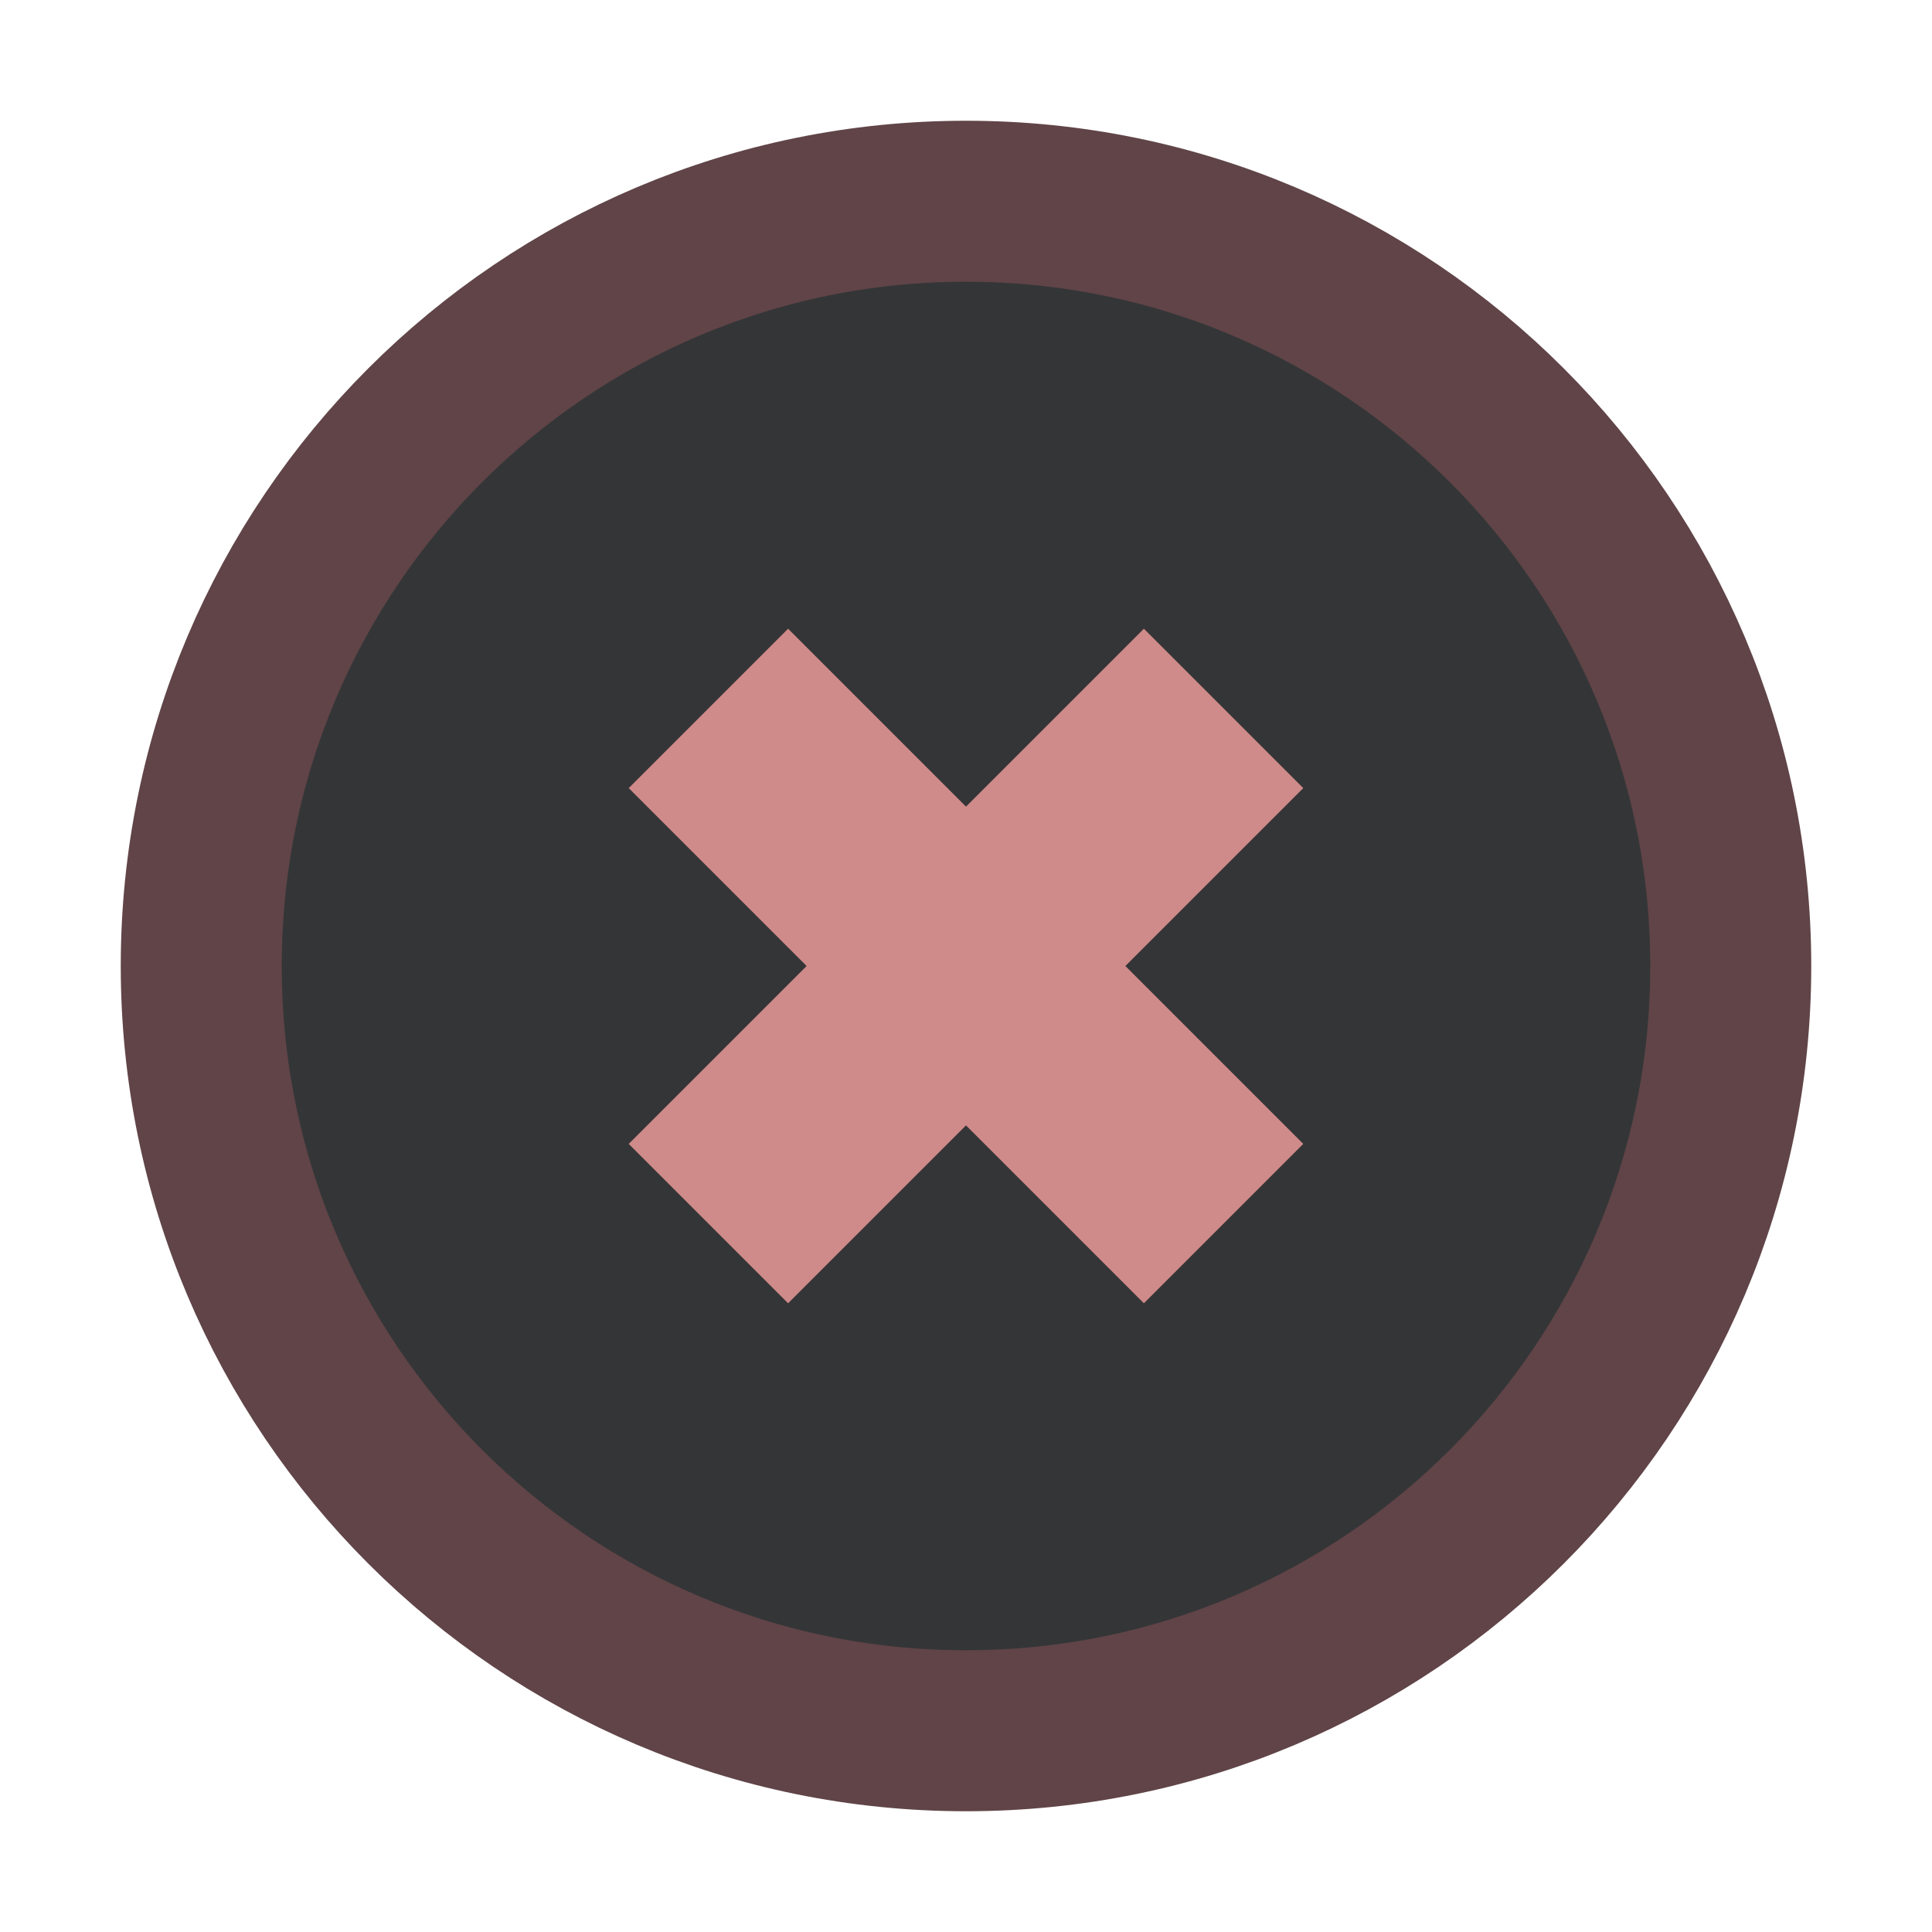
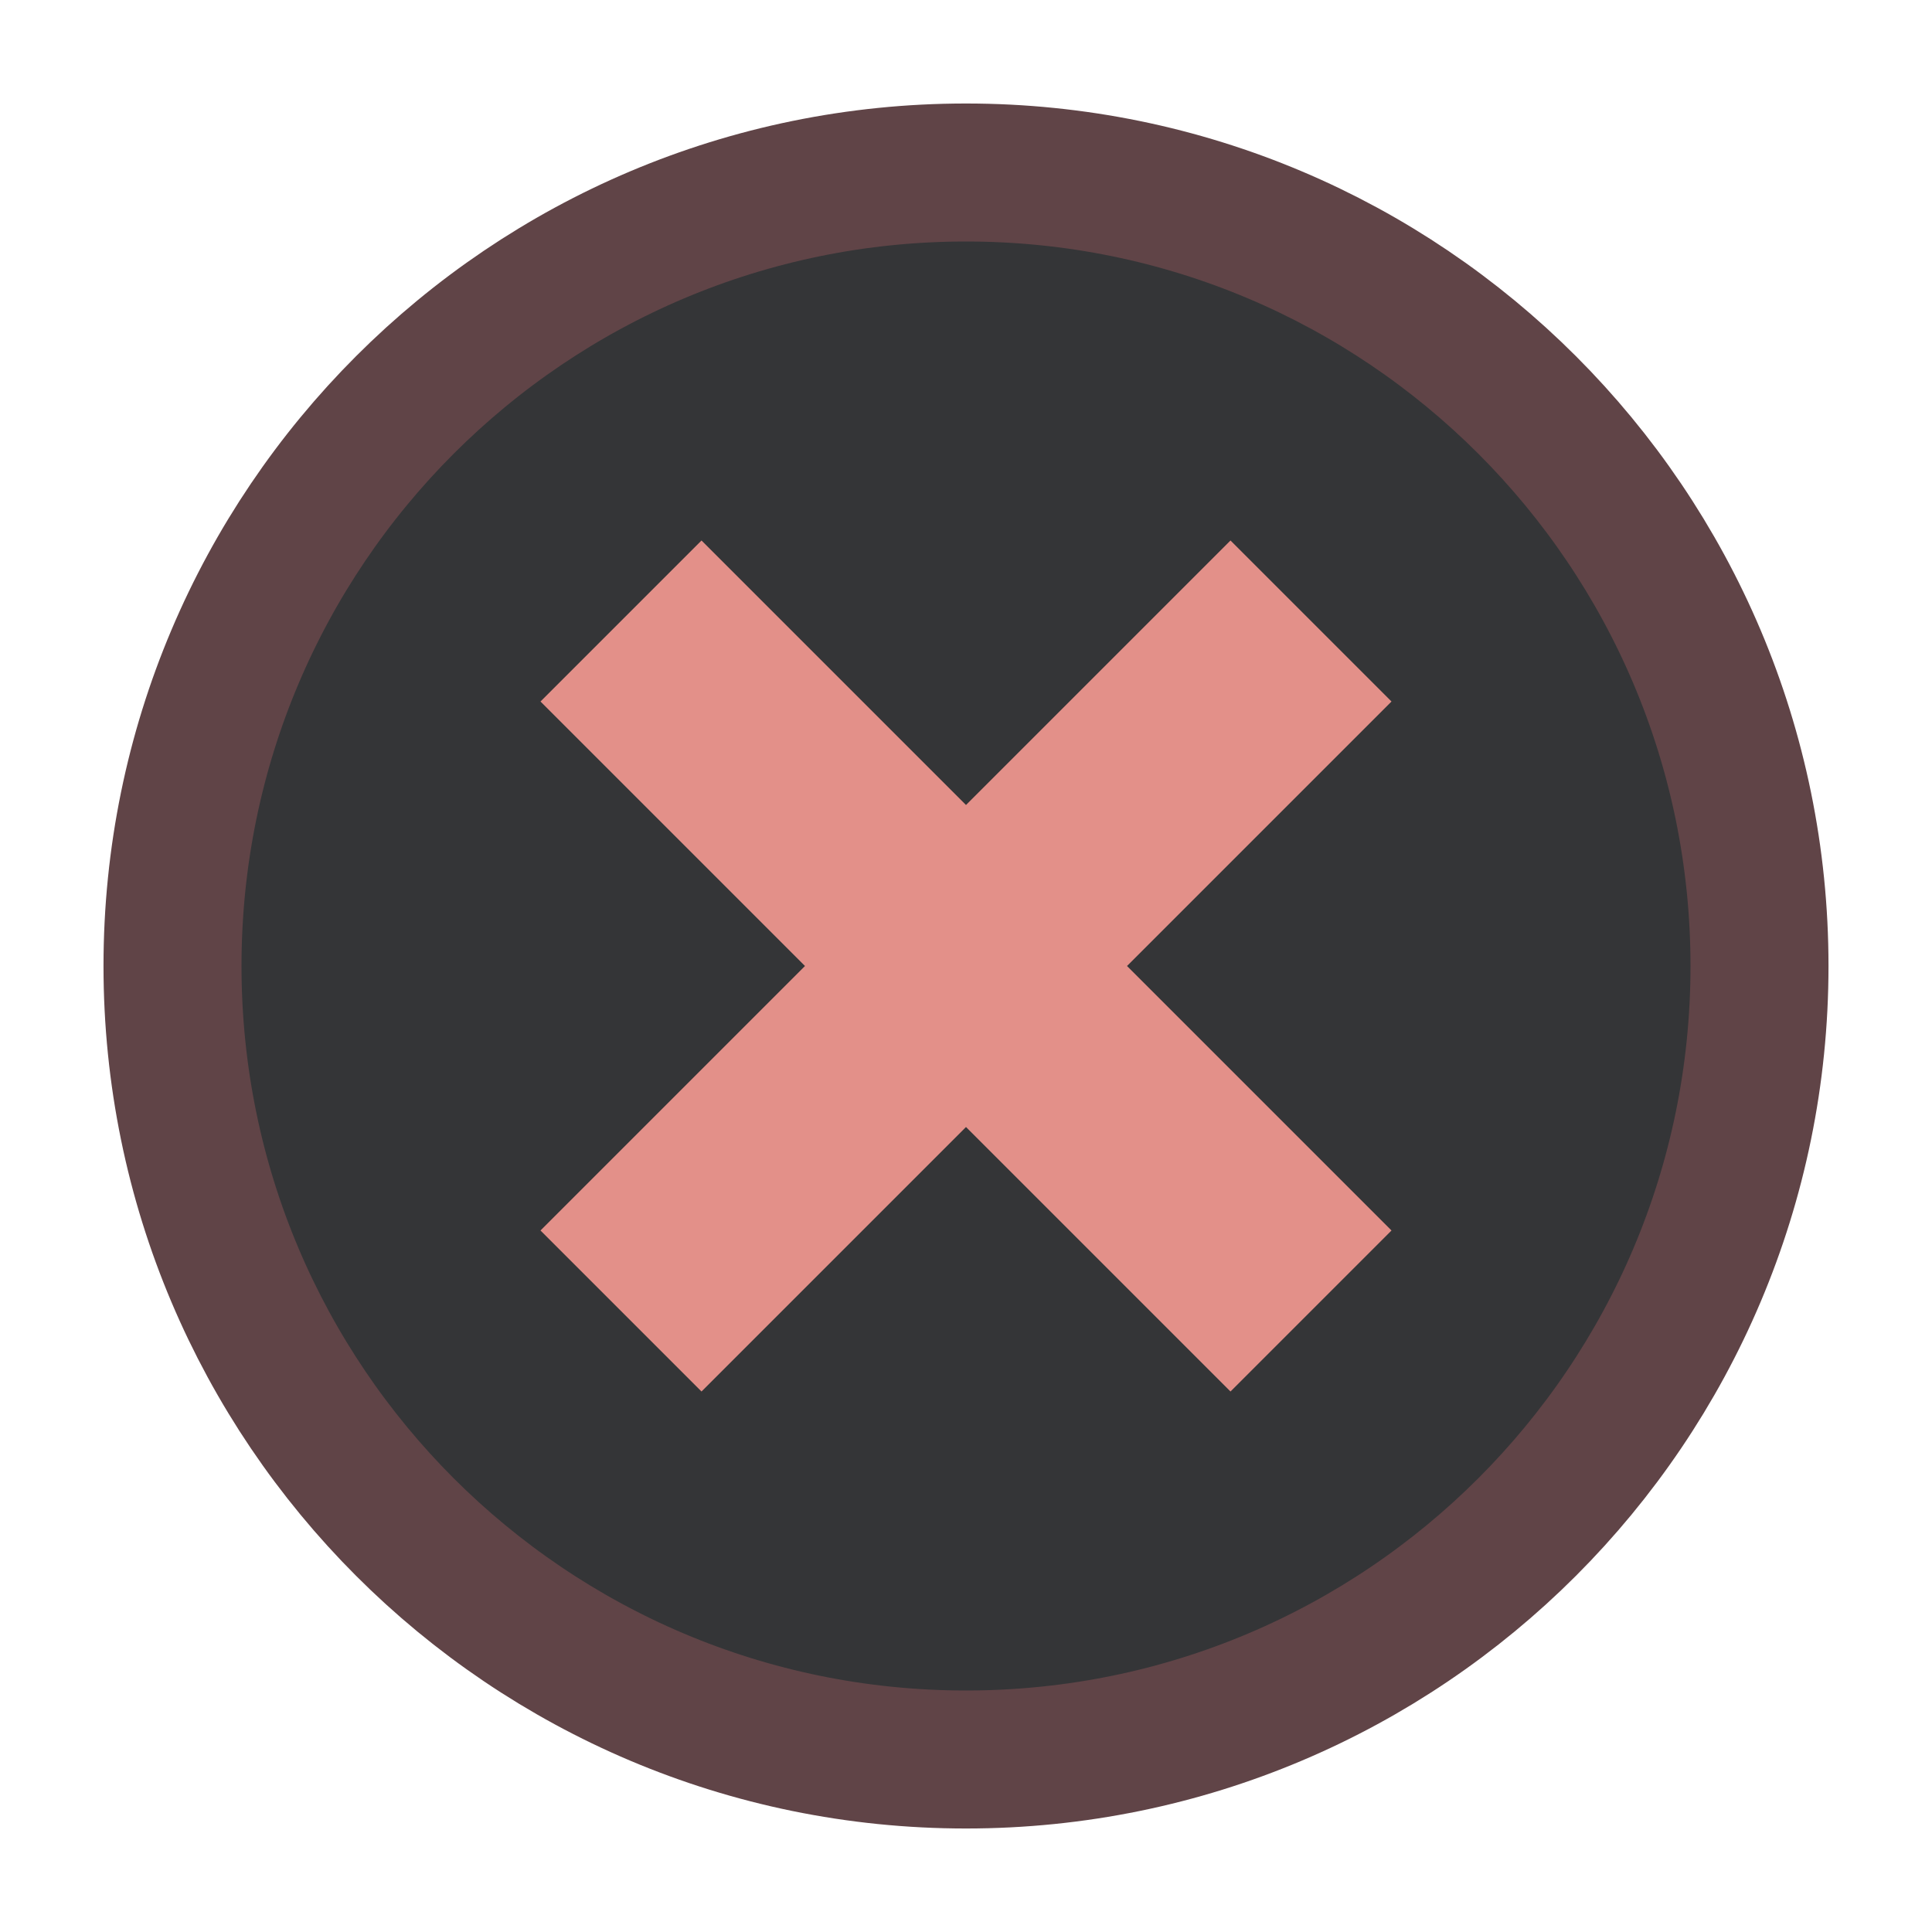
- <svg xmlns="http://www.w3.org/2000/svg" width="48" height="48" viewBox="0 0 12 12">
+ <svg xmlns="http://www.w3.org/2000/svg" width="56" height="56" viewBox="0 0 14 14">
  <g transform="translate(0 0)">
-     <circle cx="6" cy="6" r="4.75" fill="#343537" stroke="#604447" stroke-width="1" />
-     <path d="M4.4 4.4l3.2 3.2m0-3.2L4.4 7.6" fill="none" stroke="#cf8a8a" stroke-width="1.4" stroke-linecap="butt" stroke-linejoin="miter" />
+     <circle cx="7" cy="7" r="5.75" fill="#343537" stroke="#604447" stroke-width="1" />
+     <path d="M4.5 4.5l5 5m0-5l-5 5" fill="none" stroke="#e39089" stroke-width="1.65" stroke-linecap="butt" stroke-linejoin="miter" />
  </g>
</svg>
